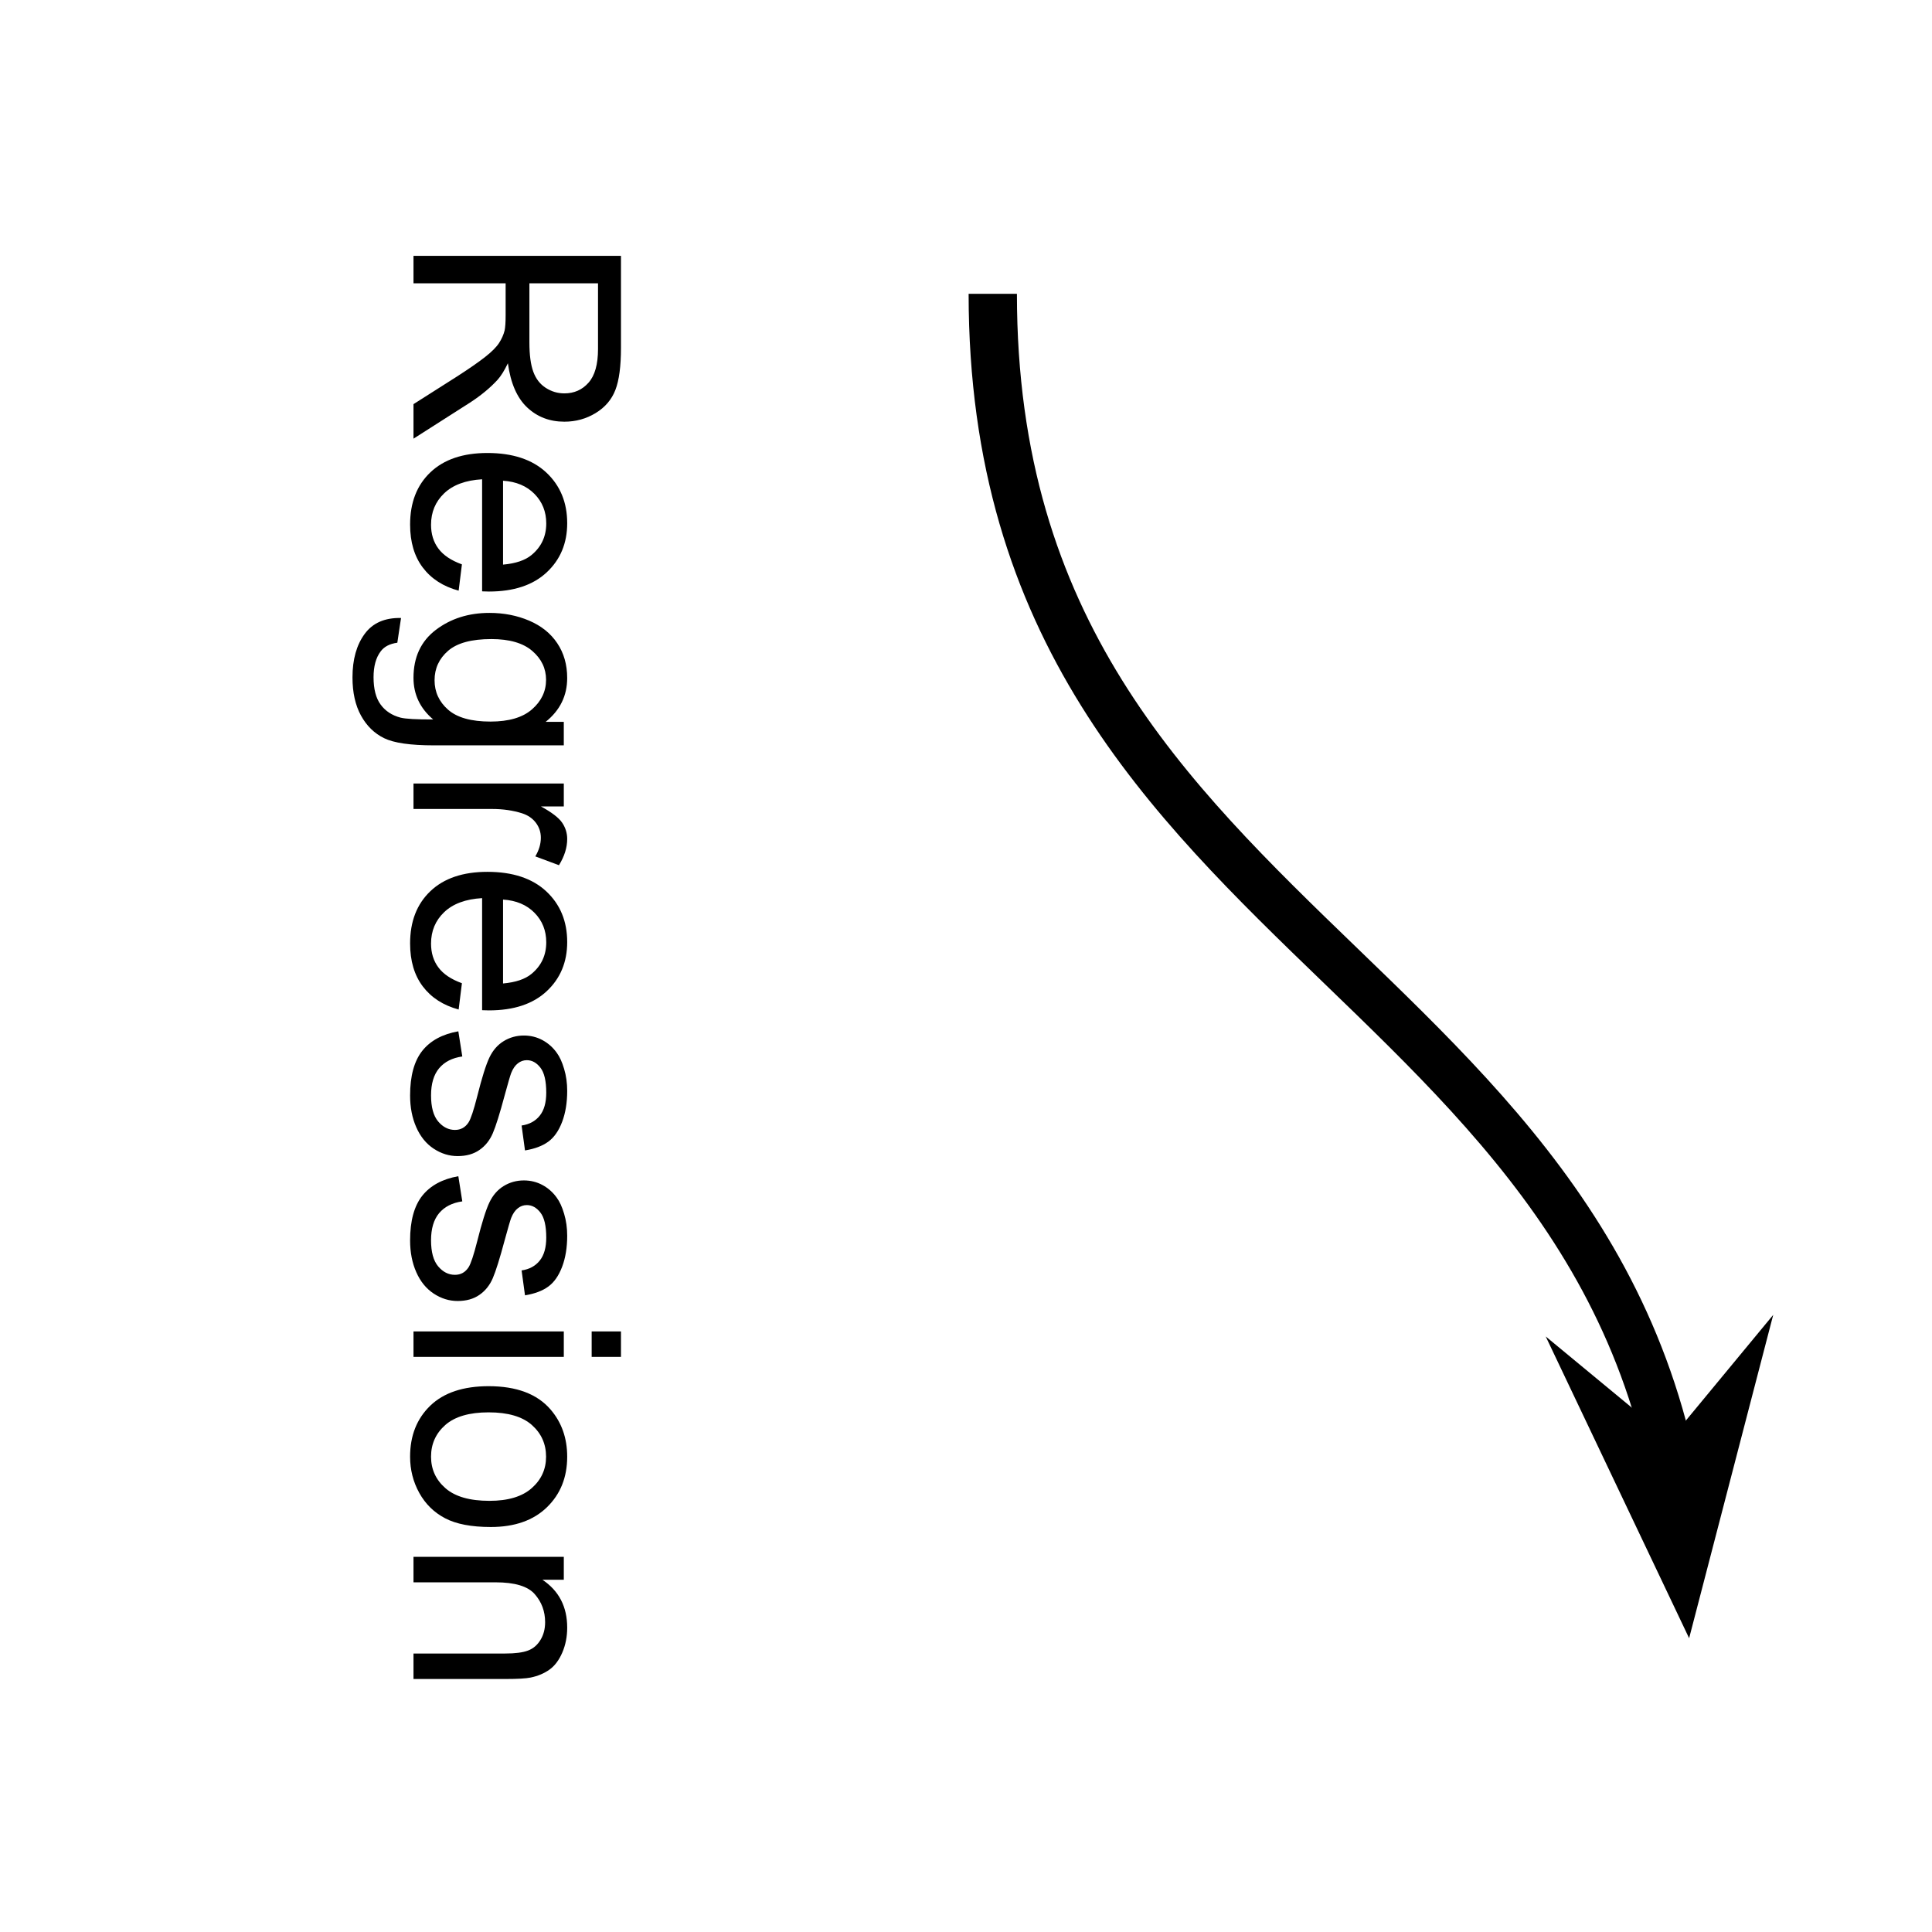
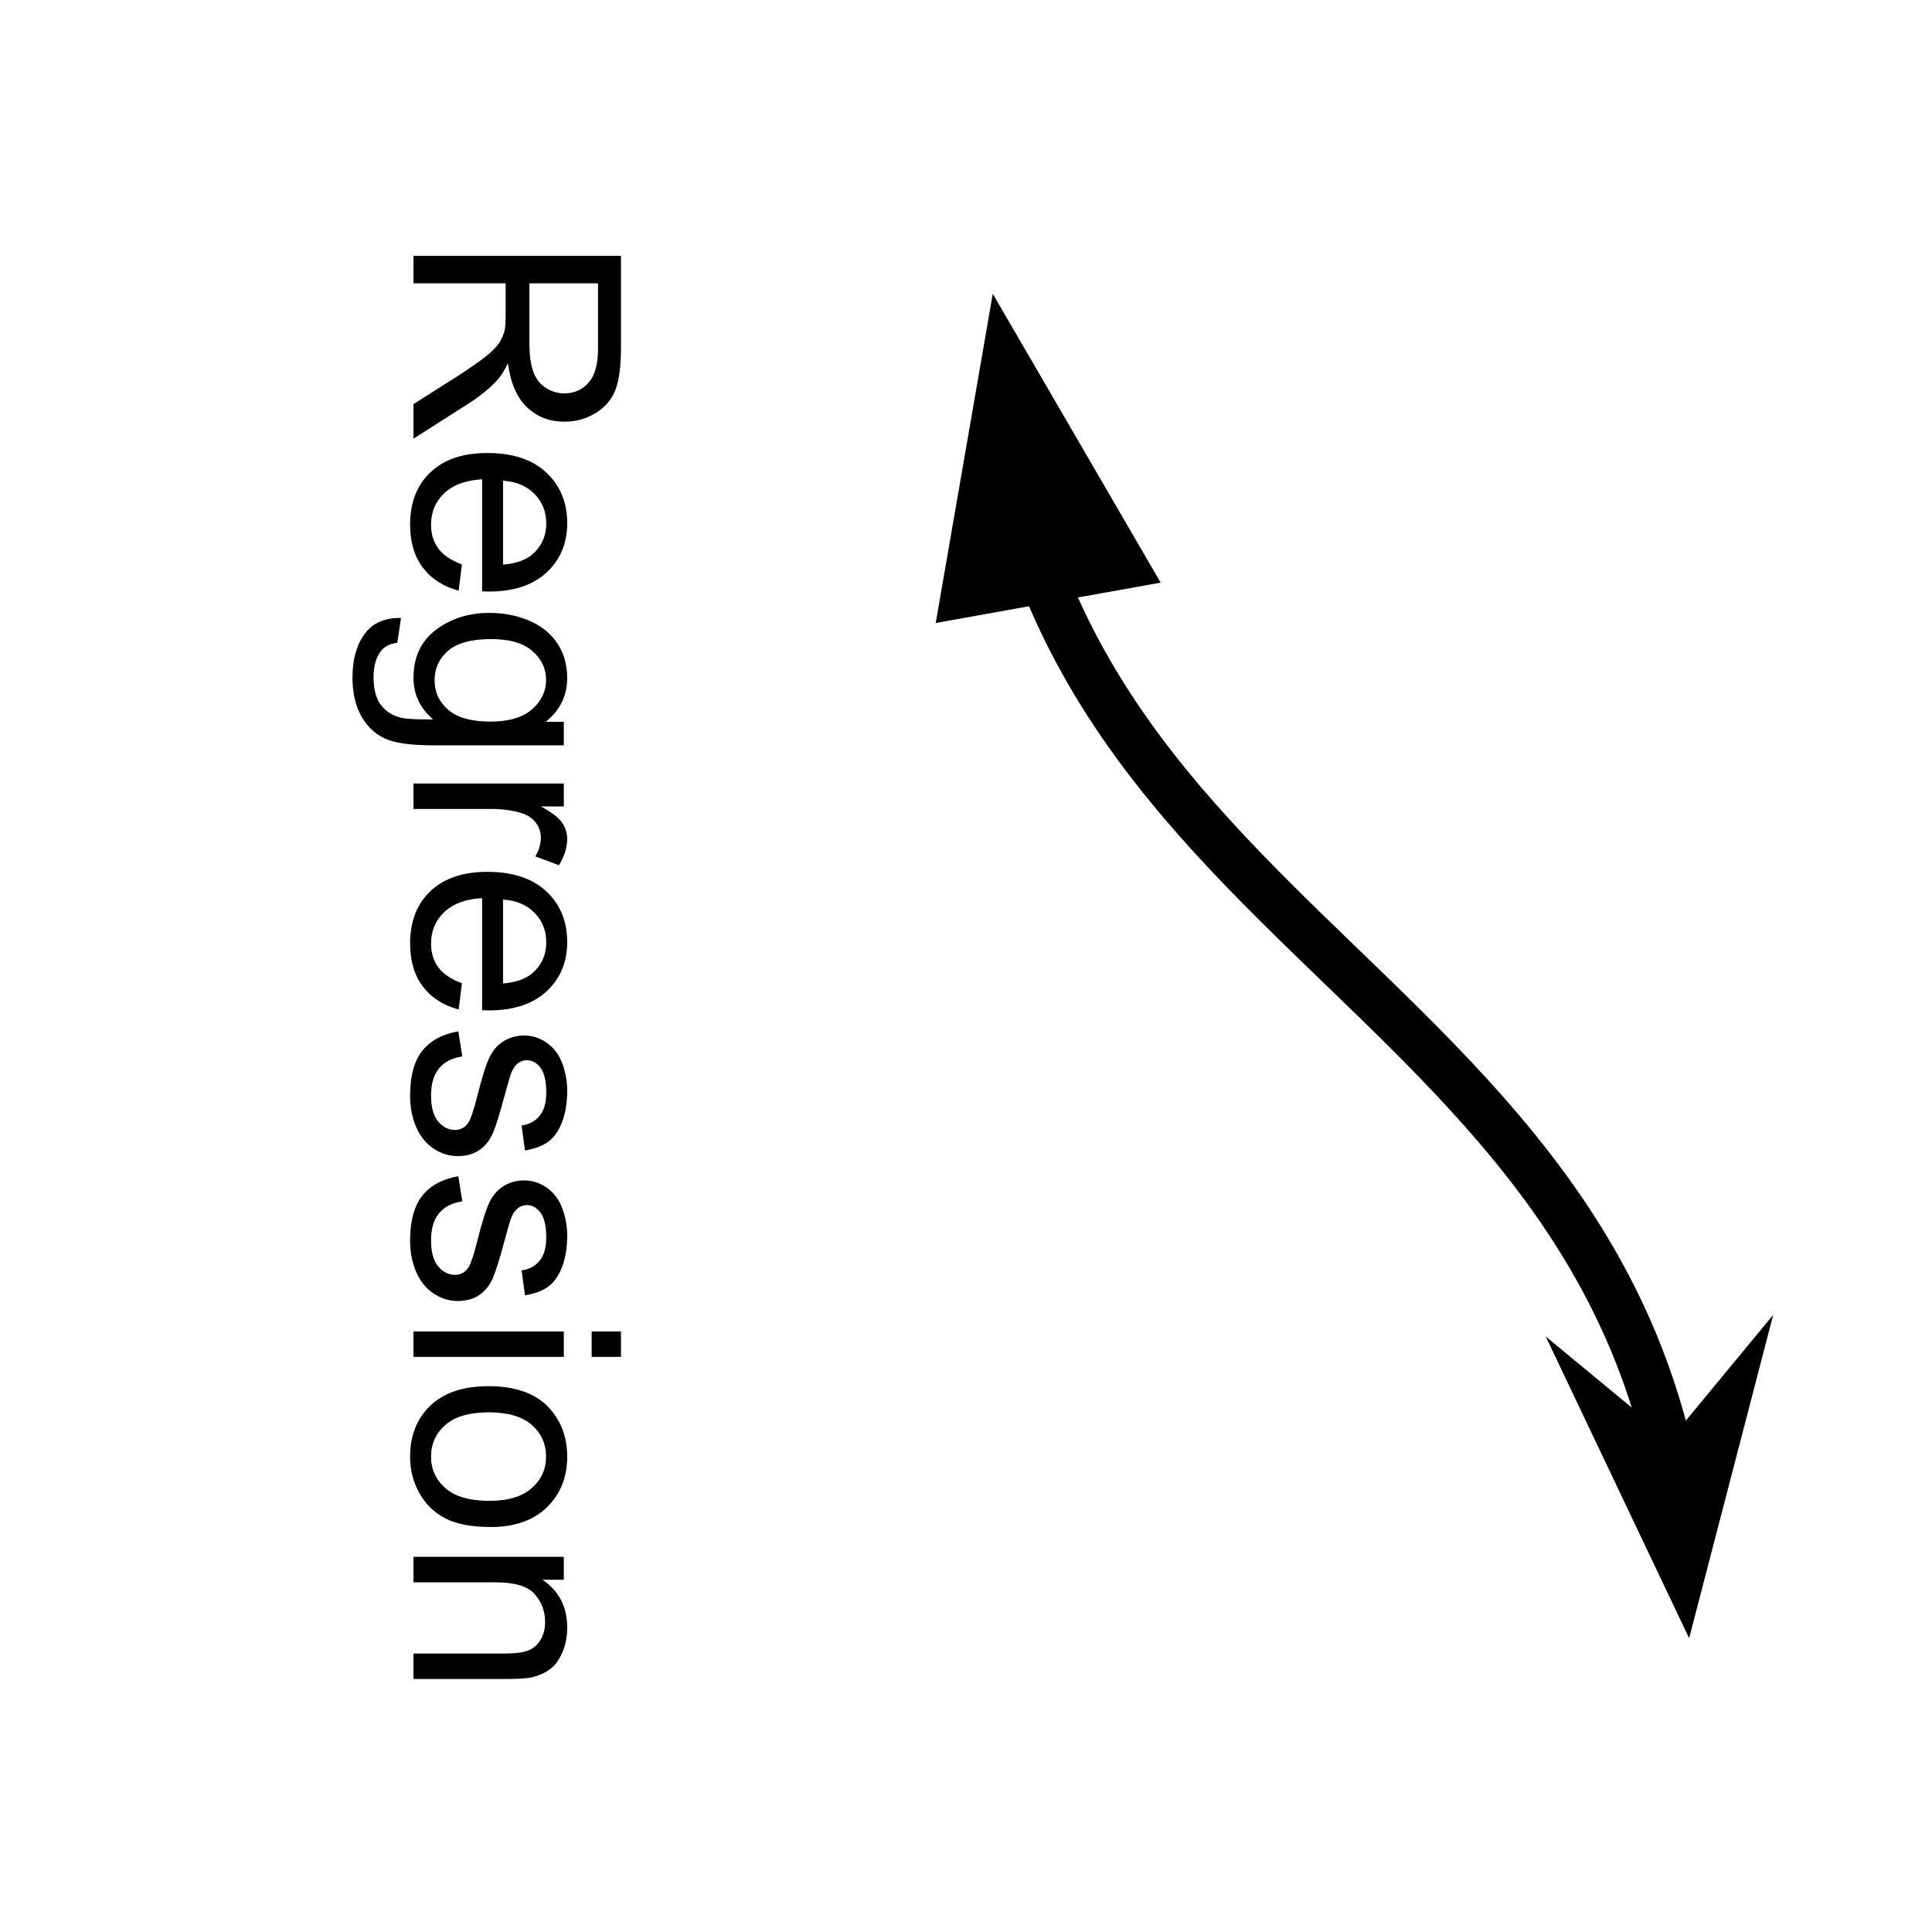
<svg xmlns="http://www.w3.org/2000/svg" version="1.1" viewBox="0.0 0.0 480.0 480.0" fill="none" stroke="none" stroke-linecap="square" stroke-miterlimit="10">
  <clipPath id="p.0">
    <path d="m0 0l480.0 0l0 480.0l-480.0 0l0 -480.0z" clip-rule="nonzero" />
  </clipPath>
  <g clip-path="url(#p.0)">
    <path fill="#000000" fill-opacity="0.0" d="m0 0l480.0 0l0 480.0l-480.0 0z" fill-rule="evenodd" />
    <path fill="#000000" fill-opacity="0.0" d="m246.651 72.992c0 83.504 43.252 125.256 86.504 167.008c43.252 41.752 86.504 83.504 86.504 167.008" fill-rule="evenodd" />
-     <path stroke="#000000" stroke-width="12.0" stroke-linejoin="round" stroke-linecap="butt" d="m246.651 72.992c0 83.504 43.252 125.256 86.504 167.008c21.626 20.876 43.252 41.752 59.471 67.847c8.11 13.047 14.868 27.4 19.599 43.709c1.183 4.077 2.239 8.277 3.157 12.609c0.115 0.542 0.228 1.085 0.338 1.631l0.054 0.271" fill-rule="evenodd" />
+     <path stroke="#000000" stroke-width="12.0" stroke-linejoin="round" stroke-linecap="butt" d="m259.363 143.861l0.291 0.735c0.189 0.47 0.38 0.938 0.572 1.405c0.77 1.867 1.567 3.707 2.39 5.521c3.295 7.258 7.012 14.108 11.066 20.631c16.219 26.095 37.845 46.971 59.471 67.847c21.626 20.876 43.252 41.752 59.471 67.847c8.11 13.047 14.868 27.4 19.599 43.709c1.183 4.077 2.239 8.277 3.157 12.609c0.115 0.542 0.228 1.085 0.338 1.631l0.054 0.271" fill-rule="evenodd" />
+     <path fill="#000000" stroke="#000000" stroke-width="12.0" stroke-linecap="butt" d="m278.873 140.361l-29.124 -50.102l-9.895 57.101z" fill-rule="evenodd" />
    <path fill="#000000" stroke="#000000" stroke-width="12.0" stroke-linecap="butt" d="m415.774 366.067l-14.71 -12.16l16.937 35.637l9.932 -38.186z" fill-rule="evenodd" />
    <path fill="#000000" fill-opacity="0.0" d="m184.651 23.15l0 433.701l-112 0l0 -433.701z" fill-rule="evenodd" />
    <path fill="#000000" d="m102.731 63.564l51.547 0l0 22.859q0 6.891 -1.391 10.469q-1.391 3.594 -4.906 5.734q-3.516 2.141 -7.766 2.141q-5.484 0 -9.25 -3.547q-3.766 -3.547 -4.781 -10.969q-1.297 2.703 -2.562 4.109q-2.75 3.0 -6.859 5.672l-14.031 8.953l0 -8.578l10.719 -6.812q4.641 -2.984 7.094 -4.922q2.469 -1.938 3.453 -3.469q0.984 -1.531 1.375 -3.109q0.25 -1.156 0.25 -3.797l0 -7.906l-22.891 0l0 -6.828zm28.797 6.828l0 14.656q0 4.672 0.969 7.312q0.969 2.641 3.094 4.0q2.125 1.375 4.625 1.375q3.656 0 6.0 -2.656q2.359 -2.641 2.359 -8.375l0 -16.312l-17.047 0zm-16.766 69.824l-0.812 6.531q-5.734 -1.547 -8.906 -5.734q-3.156 -4.172 -3.156 -10.688q0 -8.188 5.047 -12.984q5.047 -4.797 14.156 -4.797q9.422 0 14.625 4.844q5.203 4.859 5.203 12.594q0 7.484 -5.109 12.234q-5.094 4.75 -14.344 4.75q-0.562 0 -1.688 -0.047l0 -27.844q-6.141 0.359 -9.422 3.484q-3.266 3.125 -3.266 7.813q0 3.469 1.828 5.922q1.828 2.469 5.844 3.922zm10.219 -20.781l0 20.844q4.719 -0.422 7.078 -2.391q3.656 -3.016 3.656 -7.844q0 -4.359 -2.922 -7.328q-2.922 -2.969 -7.813 -3.281zm-25.344 34.105l-0.922 6.141q-2.844 0.391 -4.141 2.156q-1.766 2.344 -1.766 6.422q0 4.406 1.766 6.797q1.75 2.391 4.922 3.234q1.938 0.484 8.125 0.453q-4.891 -4.156 -4.891 -10.344q0 -7.688 5.547 -11.906q5.562 -4.219 13.328 -4.219q5.344 0 9.859 1.922q4.531 1.938 6.984 5.609q2.469 3.672 2.469 8.641q0 6.609 -5.344 10.891l4.5 0l0 5.844l-32.281 0q-8.719 0 -12.359 -1.781q-3.641 -1.781 -5.75 -5.625q-2.109 -3.844 -2.109 -9.469q0 -6.688 3.016 -10.797q3.0 -4.109 9.047 -3.969zm22.438 5.234q-7.359 0 -10.734 2.906q-3.375 2.922 -3.375 7.328q0 4.359 3.359 7.312q3.359 2.953 10.531 2.953q6.859 0 10.328 -3.047q3.484 -3.047 3.484 -7.328q0 -4.219 -3.422 -7.172q-3.422 -2.953 -10.172 -2.953zm-19.344 35.887l37.344 0l0 5.703l-5.672 0q3.984 2.172 5.25 4.016q1.266 1.859 1.266 4.062q0 3.203 -2.047 6.516l-5.875 -2.188q1.375 -2.312 1.375 -4.641q0 -2.078 -1.25 -3.734q-1.25 -1.641 -3.453 -2.344q-3.375 -1.062 -7.391 -1.062l-19.547 0l0 -6.328zm12.031 49.617l-0.812 6.531q-5.734 -1.547 -8.906 -5.734q-3.156 -4.172 -3.156 -10.688q0 -8.188 5.047 -12.984q5.047 -4.797 14.156 -4.797q9.422 0 14.625 4.844q5.203 4.859 5.203 12.594q0 7.484 -5.109 12.234q-5.094 4.75 -14.344 4.75q-0.562 0 -1.688 -0.047l0 -27.844q-6.141 0.359 -9.422 3.484q-3.266 3.125 -3.266 7.812q0 3.469 1.828 5.922q1.828 2.469 5.844 3.922zm10.219 -20.781l0 20.844q4.719 -0.422 7.078 -2.391q3.656 -3.016 3.656 -7.844q0 -4.359 -2.922 -7.328q-2.922 -2.969 -7.813 -3.281zm-11.109 32.73l0.984 6.25q-3.75 0.531 -5.766 2.938q-2.0 2.406 -2.0 6.734q0 4.359 1.766 6.469q1.781 2.109 4.172 2.109q2.156 0 3.375 -1.859q0.844 -1.297 2.156 -6.469q1.75 -6.969 3.031 -9.656q1.281 -2.688 3.547 -4.078q2.281 -1.391 5.016 -1.391q2.5 0 4.625 1.141q2.125 1.156 3.531 3.125q1.094 1.469 1.844 4.016q0.766 2.547 0.766 5.469q0 4.391 -1.266 7.719q-1.266 3.328 -3.438 4.906q-2.156 1.578 -5.781 2.172l-0.844 -6.188q2.891 -0.422 4.5 -2.438q1.625 -2.016 1.625 -5.719q0 -4.359 -1.453 -6.219q-1.438 -1.859 -3.375 -1.859q-1.219 0 -2.203 0.766q-1.031 0.781 -1.688 2.438q-0.359 0.938 -1.625 5.578q-1.797 6.719 -2.938 9.375q-1.141 2.656 -3.328 4.156q-2.172 1.516 -5.406 1.516q-3.156 0 -5.953 -1.844q-2.797 -1.844 -4.328 -5.328q-1.531 -3.469 -1.531 -7.875q0 -7.266 3.016 -11.094q3.031 -3.812 8.969 -4.859zm0 36.0l0.984 6.25q-3.75 0.531 -5.766 2.938q-2.0 2.406 -2.0 6.734q0 4.359 1.766 6.469q1.781 2.109 4.172 2.109q2.156 0 3.375 -1.859q0.844 -1.297 2.156 -6.469q1.75 -6.969 3.031 -9.656q1.281 -2.688 3.547 -4.078q2.281 -1.391 5.016 -1.391q2.5 0 4.625 1.141q2.125 1.156 3.531 3.125q1.094 1.469 1.844 4.016q0.766 2.547 0.766 5.469q0 4.391 -1.266 7.719q-1.266 3.328 -3.438 4.906q-2.156 1.578 -5.781 2.172l-0.844 -6.188q2.891 -0.422 4.5 -2.438q1.625 -2.016 1.625 -5.719q0 -4.359 -1.453 -6.219q-1.438 -1.859 -3.375 -1.859q-1.219 0 -2.203 0.766q-1.031 0.781 -1.688 2.438q-0.359 0.938 -1.625 5.578q-1.797 6.719 -2.938 9.375q-1.141 2.656 -3.328 4.156q-2.172 1.516 -5.406 1.516q-3.156 0 -5.953 -1.844q-2.797 -1.844 -4.328 -5.328q-1.531 -3.469 -1.531 -7.875q0 -7.266 3.016 -11.094q3.031 -3.812 8.969 -4.859zm33.125 38.562l7.281 0l0 6.328l-7.281 0l0 -6.328zm-44.266 0l37.344 0l0 6.328l-37.344 0l0 -6.328zm18.672 13.605q10.375 0 15.359 5.766q4.156 4.812 4.156 11.75q0 7.688 -5.047 12.578q-5.047 4.891 -13.938 4.891q-7.219 0 -11.344 -2.172q-4.125 -2.156 -6.422 -6.297q-2.281 -4.125 -2.281 -9.0q0 -7.844 5.031 -12.688q5.031 -4.828 14.484 -4.828zm0 6.5q-7.172 0 -10.75 3.125q-3.562 3.141 -3.562 7.891q0 4.703 3.578 7.828q3.594 3.141 10.938 3.141q6.938 0 10.5 -3.156q3.562 -3.141 3.562 -7.812q0 -4.75 -3.547 -7.891q-3.547 -3.125 -10.719 -3.125zm-18.672 35.902l37.344 0l0 5.688l-5.312 0q6.156 4.125 6.156 11.891q0 3.375 -1.219 6.203q-1.219 2.828 -3.188 4.234q-1.969 1.406 -4.672 1.969q-1.75 0.359 -6.156 0.359l-22.953 0l0 -6.328l22.719 0q3.859 0 5.766 -0.75q1.922 -0.734 3.062 -2.625q1.156 -1.875 1.156 -4.406q0 -4.031 -2.578 -6.969q-2.562 -2.938 -9.734 -2.938l-20.391 0l0 -6.328z" fill-rule="nonzero" />
  </g>
</svg>
